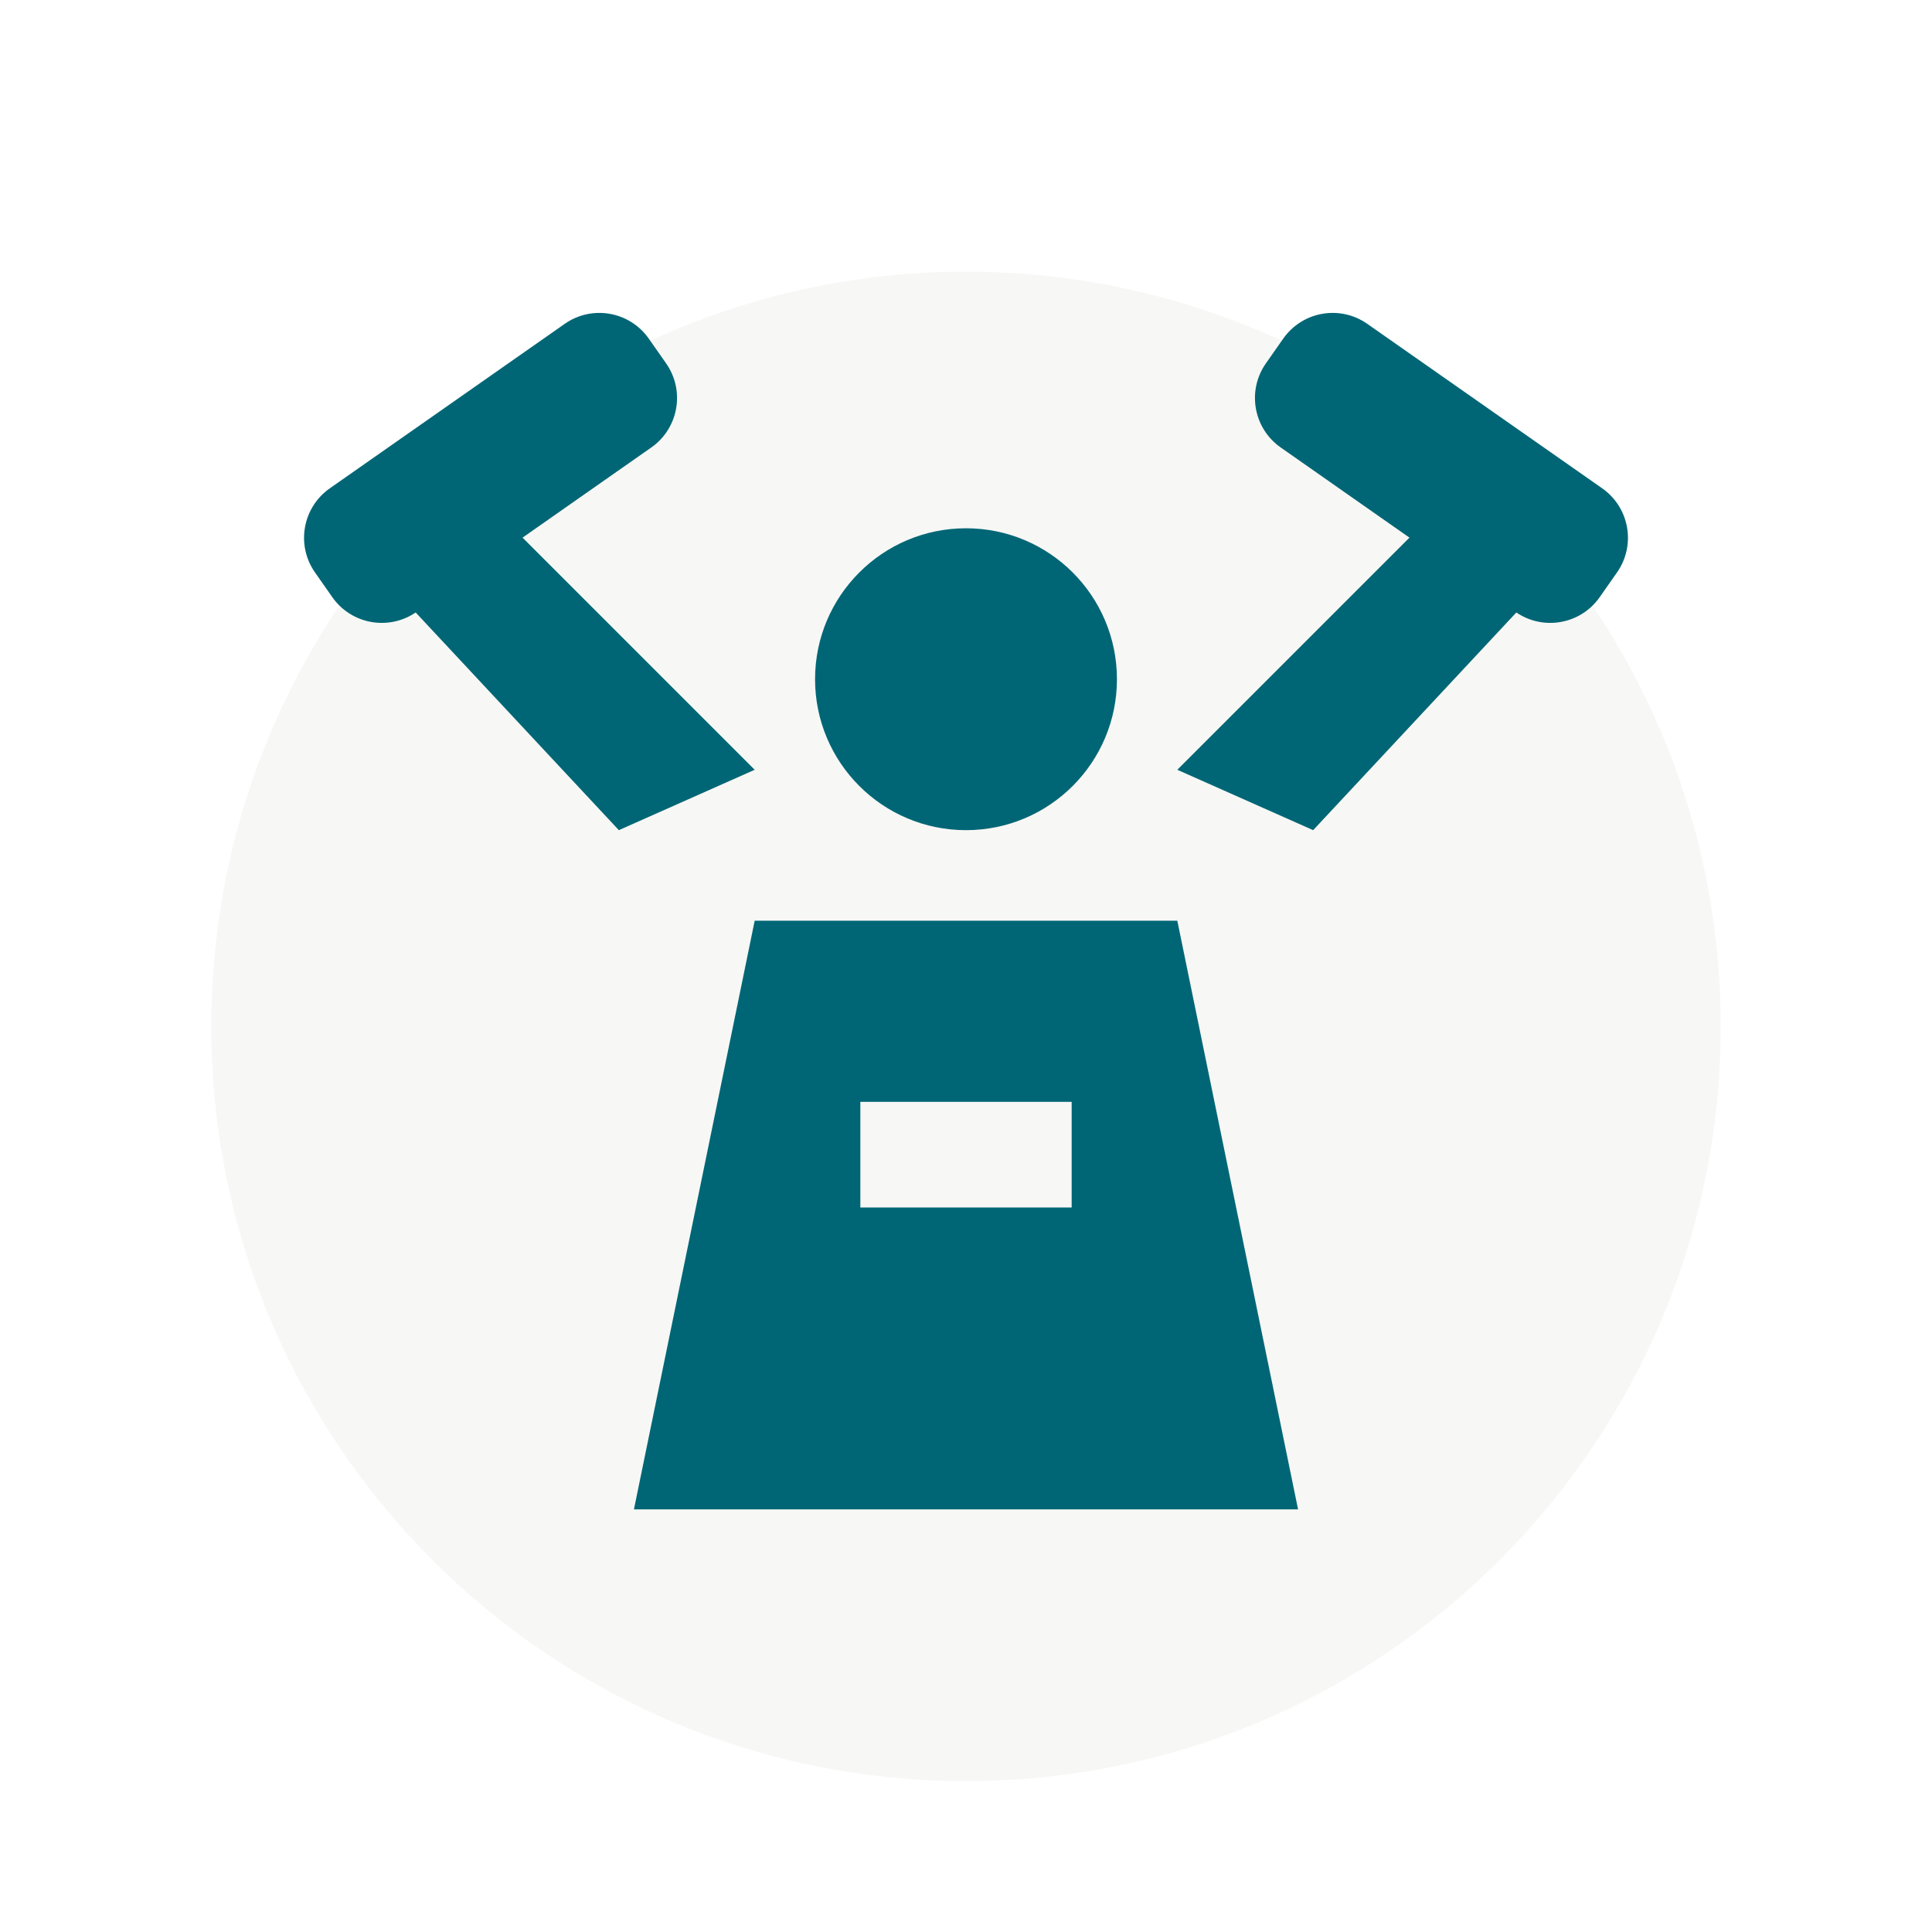
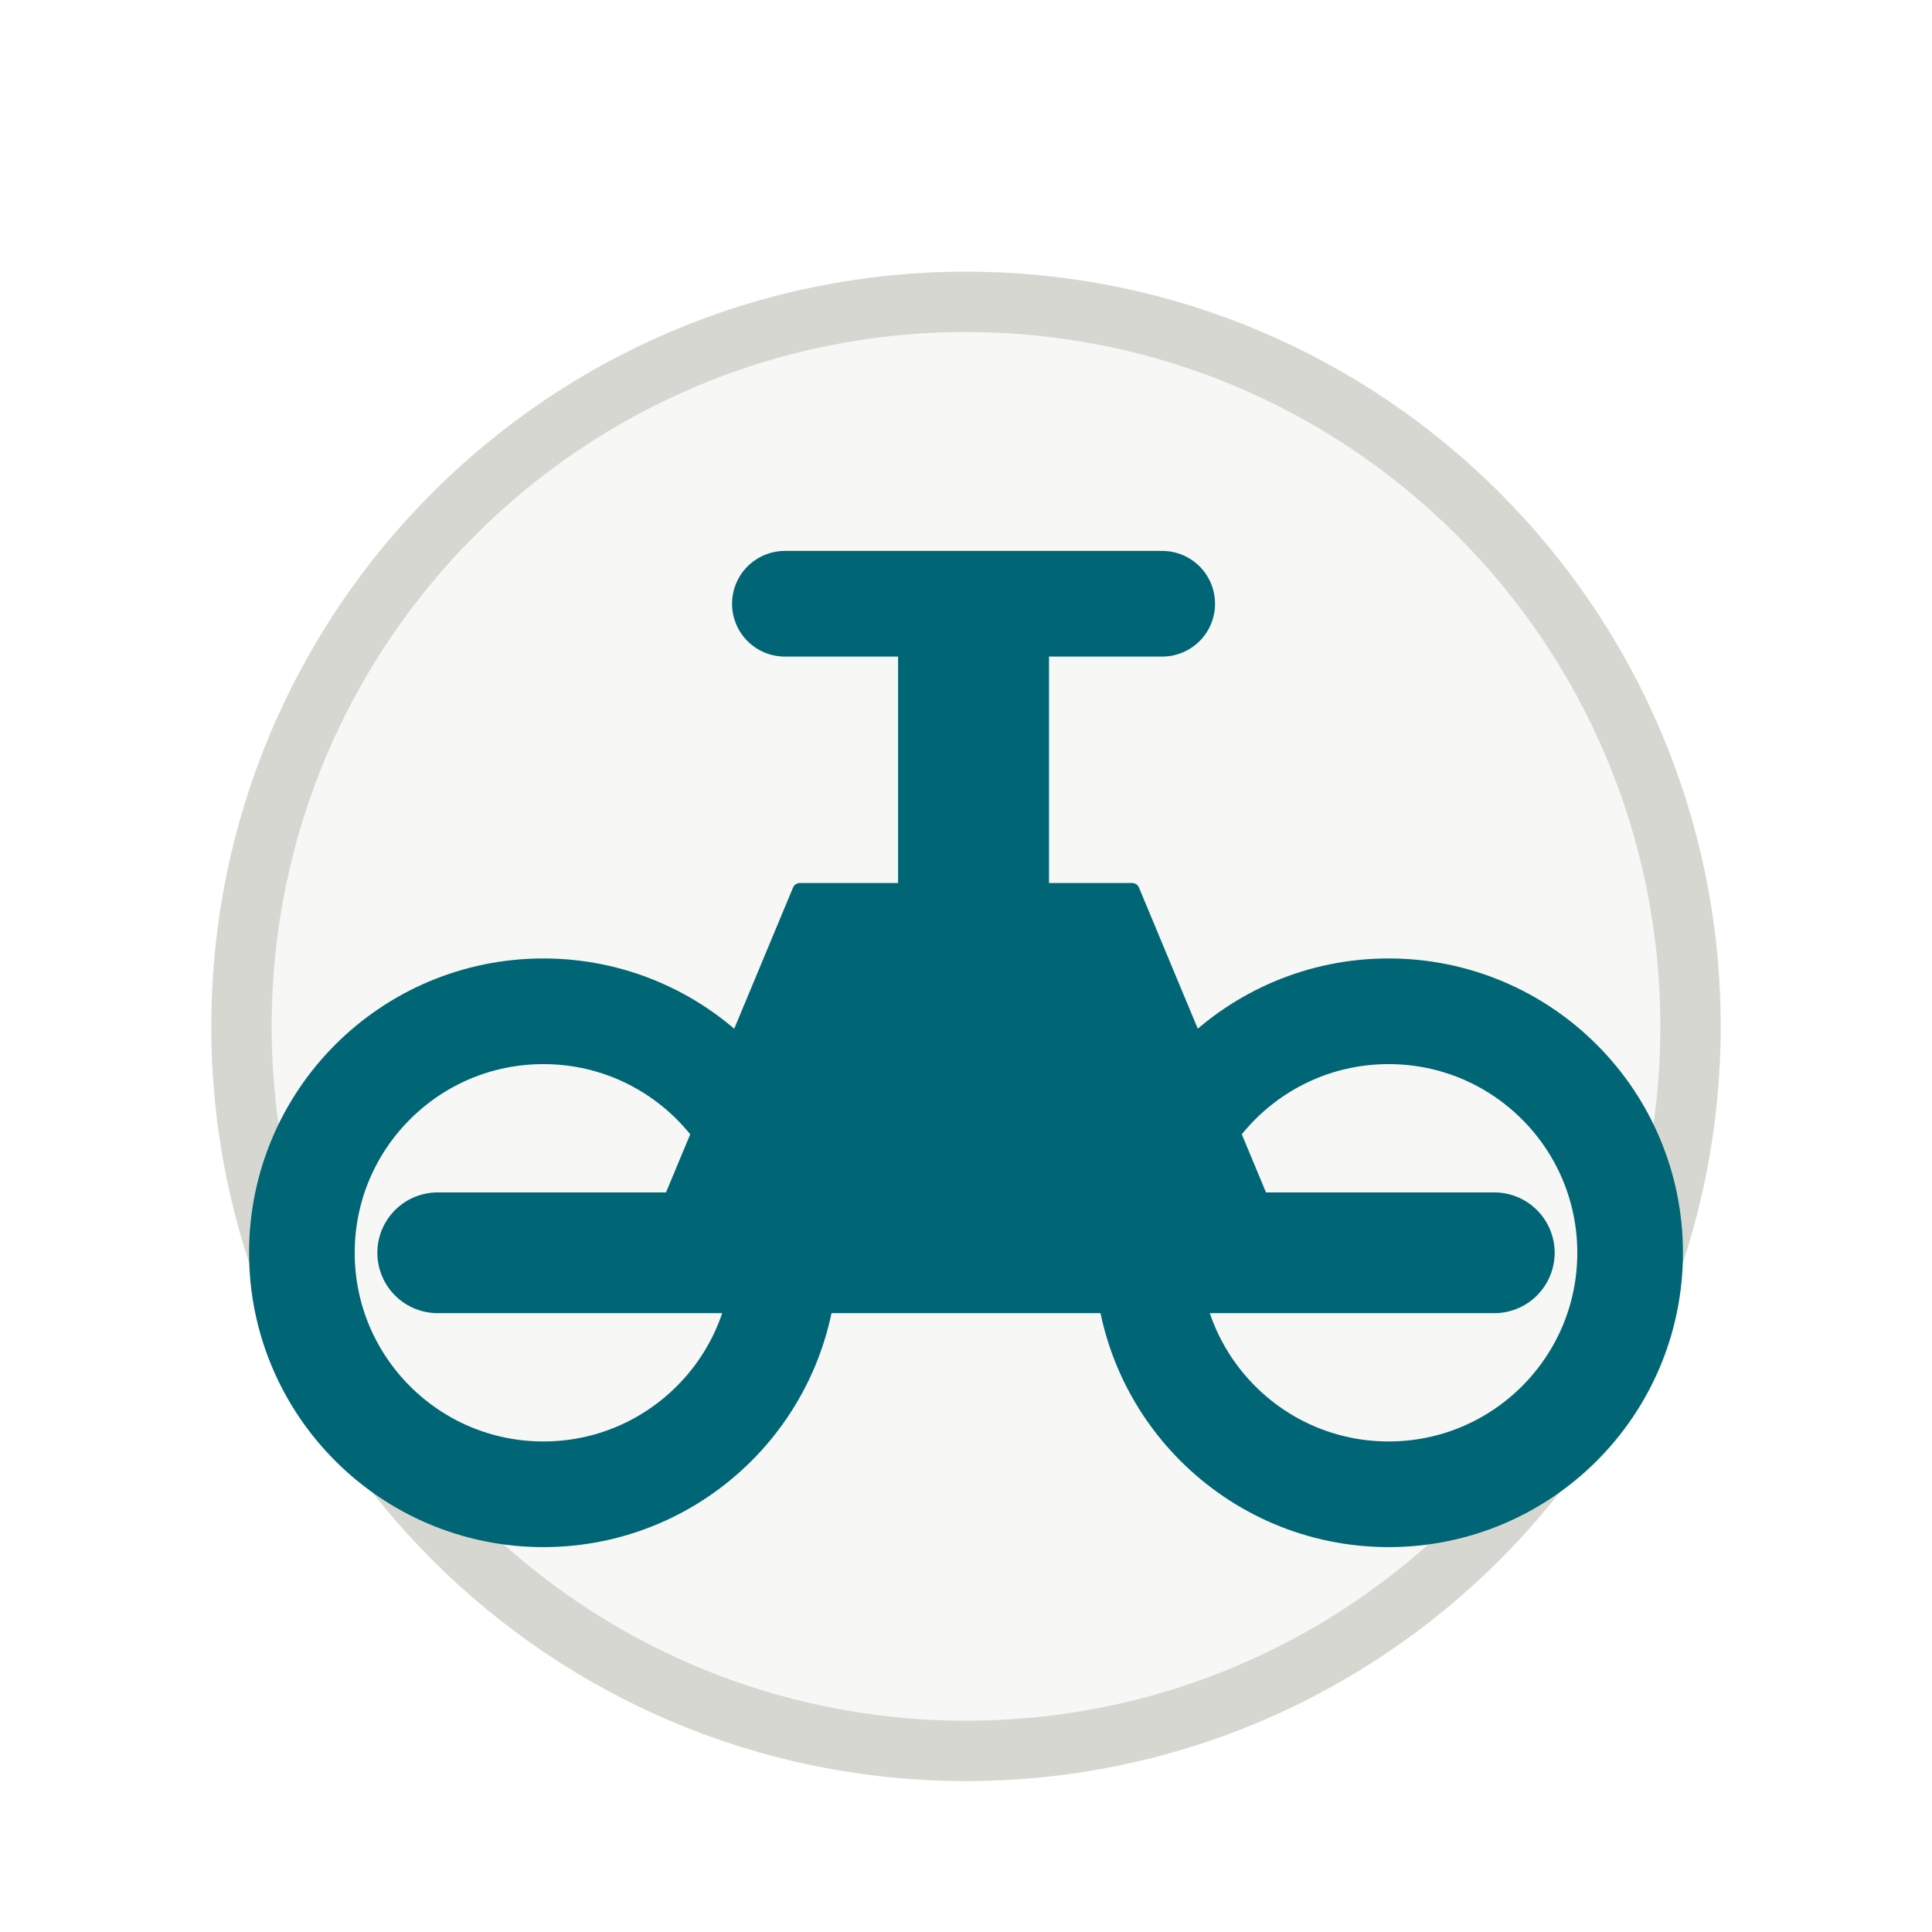
<svg xmlns="http://www.w3.org/2000/svg" viewBox="0 0 128 128">
  <style>svg{color:#006675}</style>
  <circle cx="64" cy="68" r="50" fill="#f7f7f5" />
-   <g transform="translate(0 4)">
-     <g fill="currentColor">
-       <circle cx="64" cy="41" r="10" />
-       <path d="M50 57h28l8 39H42z" />
-       <path d="M41 51 27 36c-4-4 2-10 6-6l17 17z" />
-       <path d="M87 51l14-15c4-4-2-10-6-6L78 47z" />
-       <rect x="19" y="22" width="27" height="10" rx="4" transform="rotate(-35 32.5 27)" />
-       <rect x="82" y="22" width="27" height="10" rx="4" transform="rotate(35 95.5 27)" />
-       <path d="M57 69h14v7H57z" fill="#f7f7f5" />
-     </g>
+   <circle cx="64" cy="68" r="48" fill="none" stroke="#d7d7d2" stroke-width="4" />
+   <g transform="translate(0 4)" fill="currentColor" stroke="currentColor" stroke-linecap="round" stroke-linejoin="round">
+     <path d="M29 79h70" fill="none" stroke-width="8" />
+     <circle cx="36" cy="79" r="16" fill="none" stroke-width="7" />
+     <circle cx="92" cy="79" r="16" fill="none" stroke-width="7" />
+     <path d="M53 55h22l10 24H43z" />
+     <path d="M60 37h9v18h-9z" />
+     <path d="M52 36h25" fill="none" stroke-width="7" />
  </g>
</svg>
